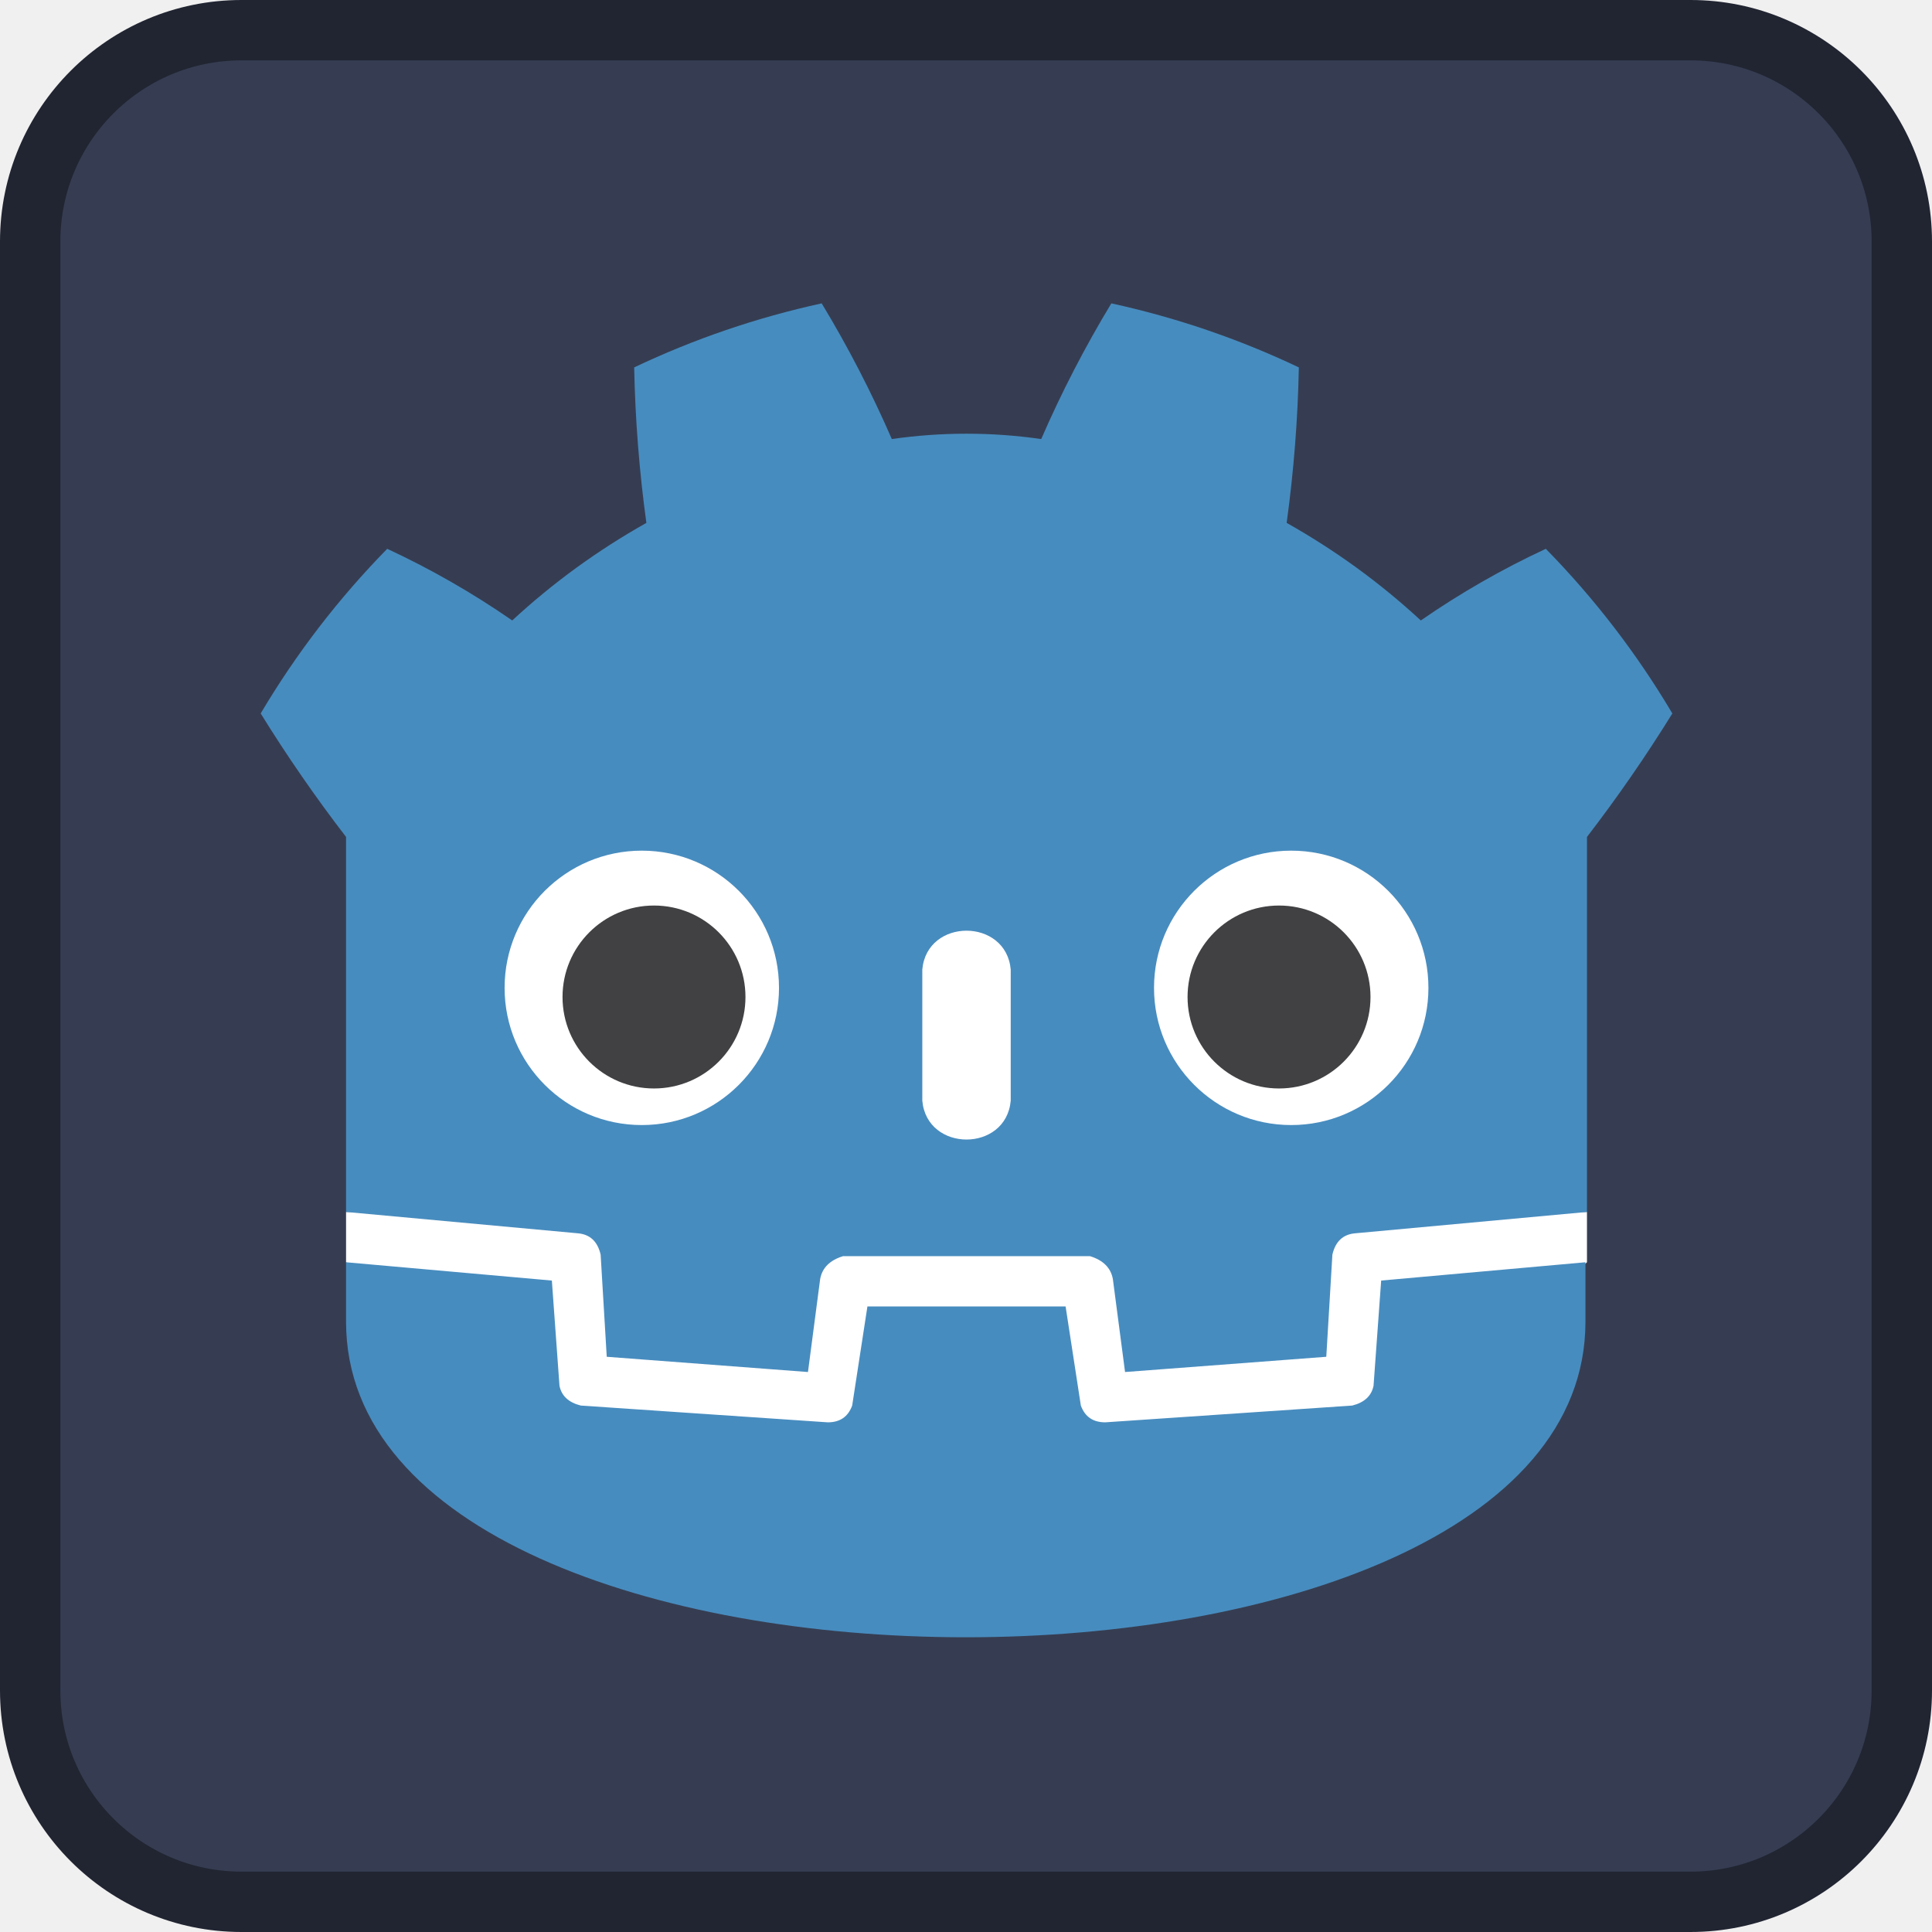
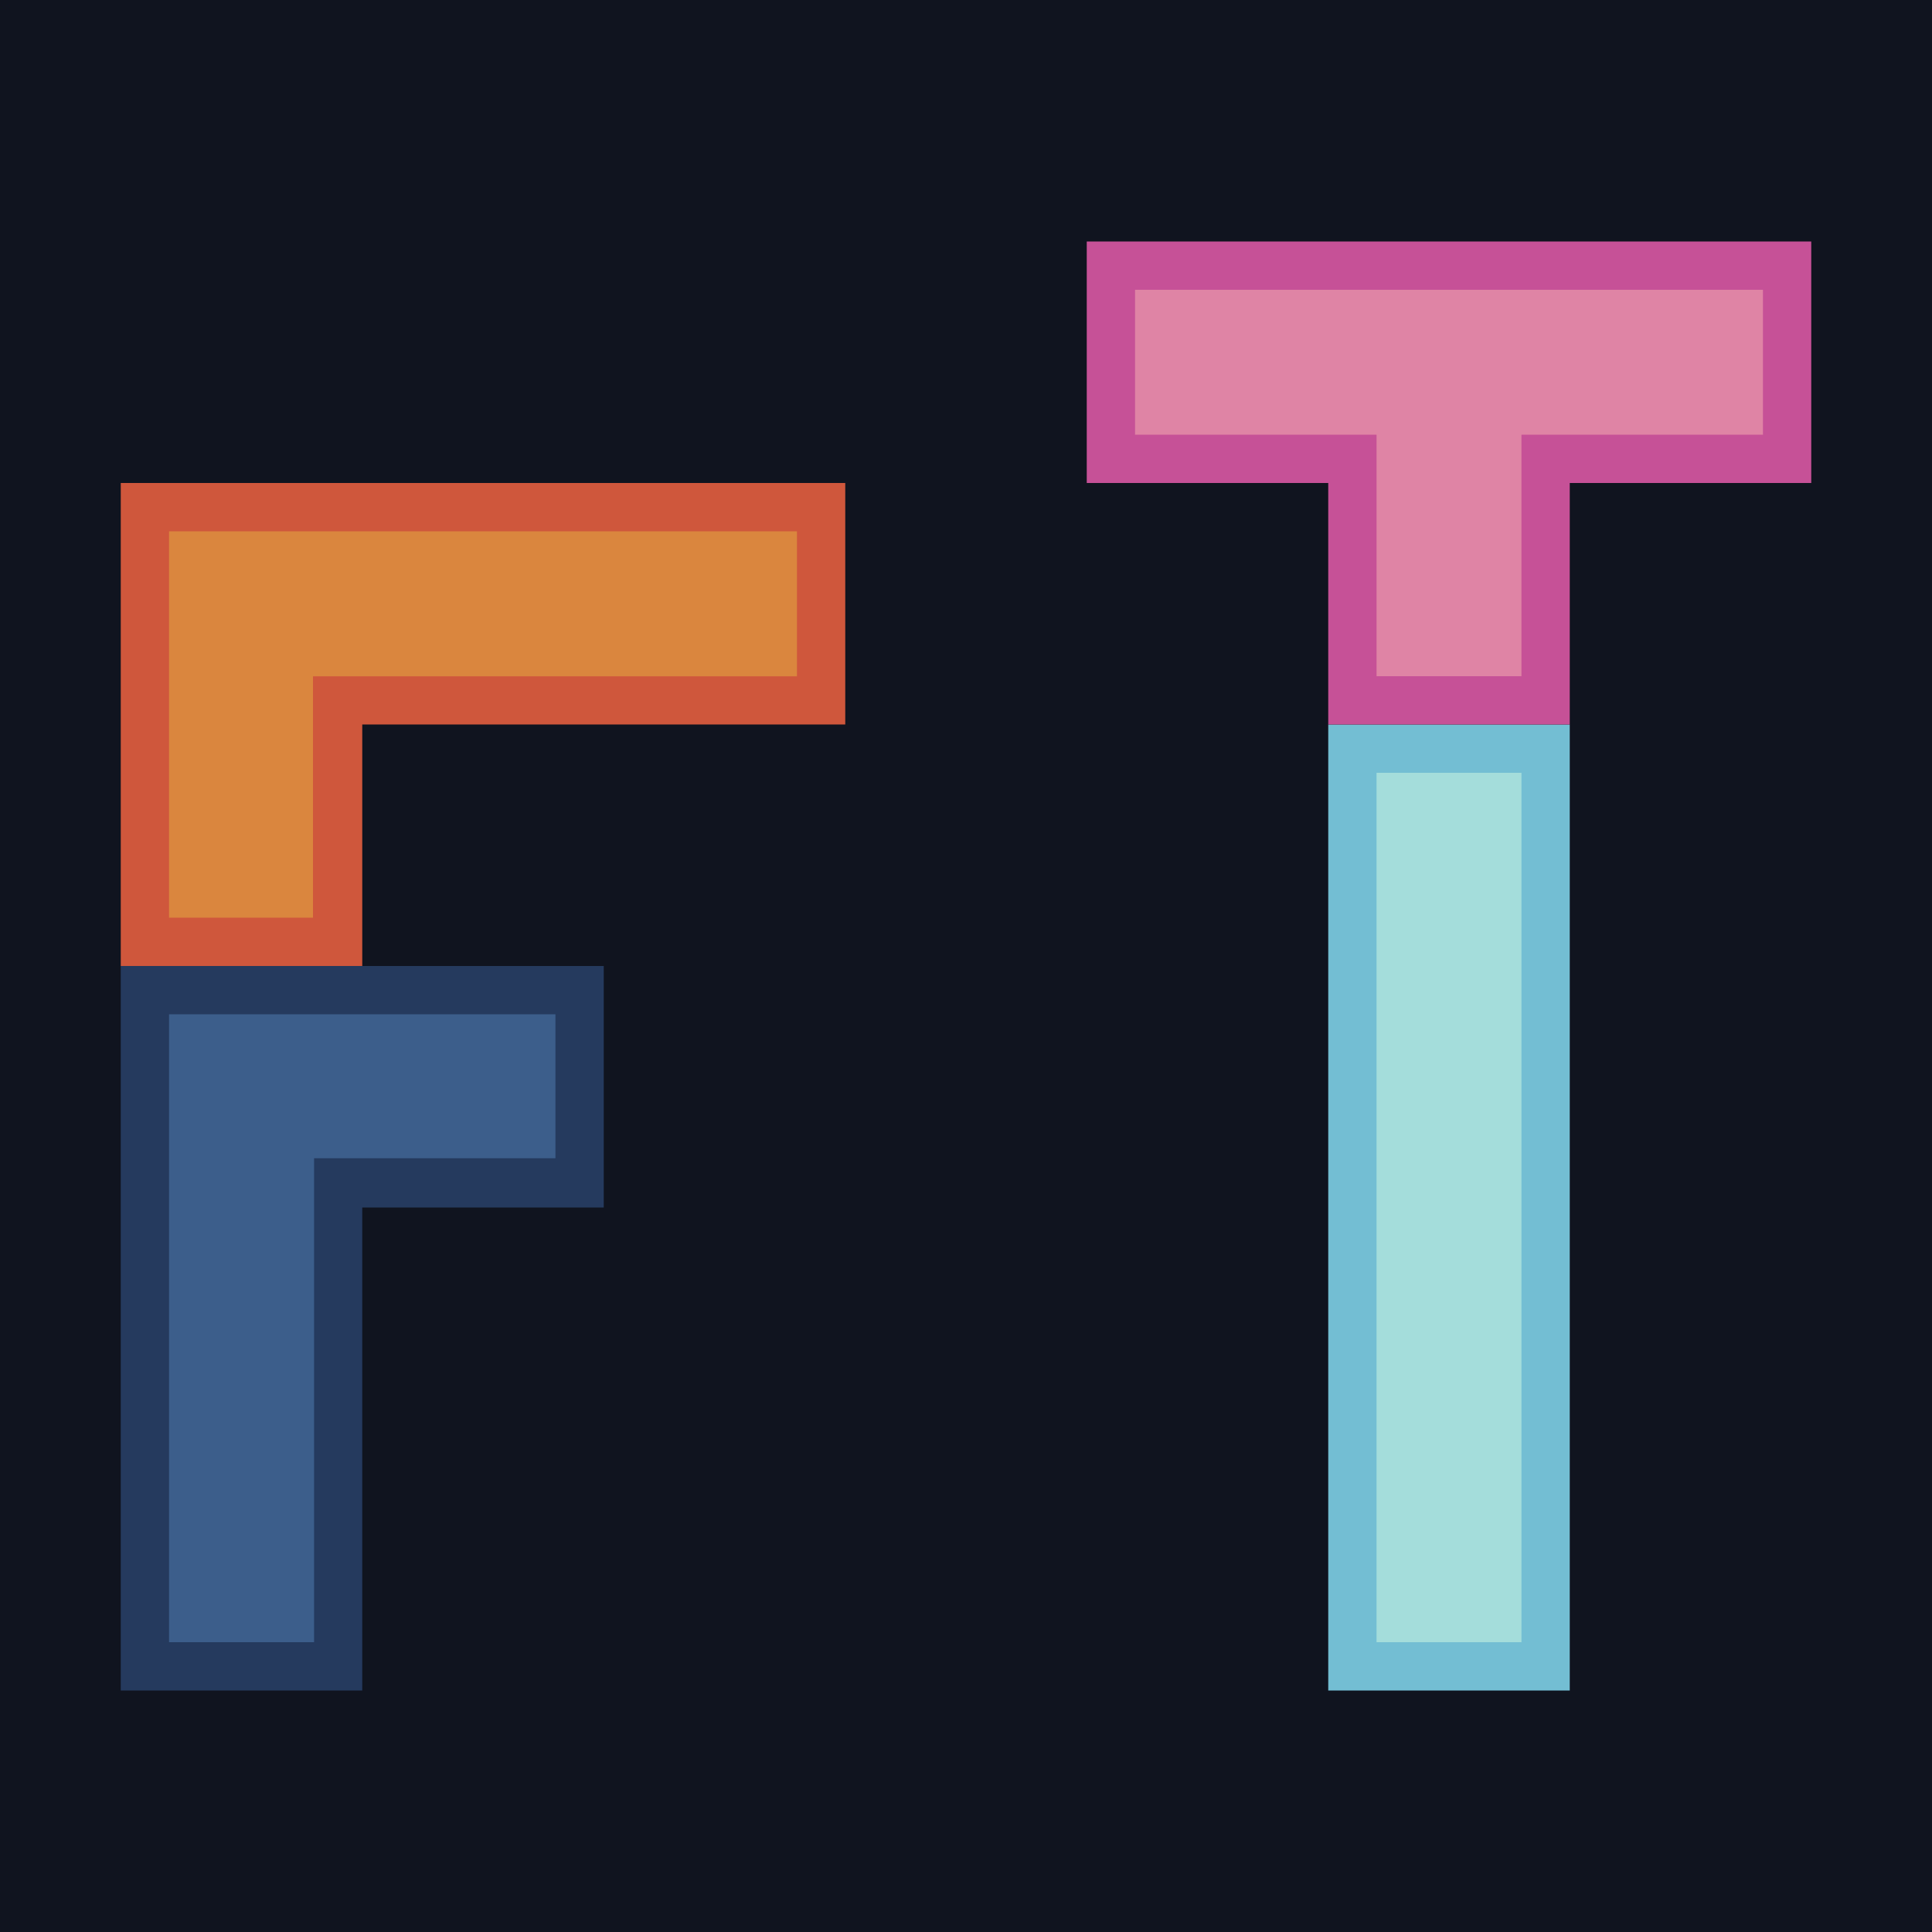
- <svg xmlns="http://www.w3.org/2000/svg" height="128" width="128">
-   <rect x="2" y="2" width="124" height="124" rx="14" fill="#363d52" stroke="#212532" stroke-width="4" />
-   <g transform="scale(.101) translate(122 122)">
-     <g fill="#fff">
-       <path d="M105 673v33q407 354 814 0v-33z" />
-       <path fill="#478cbf" d="m105 673 152 14q12 1 15 14l4 67 132 10 8-61q2-11 15-15h162q13 4 15 15l8 61 132-10 4-67q3-13 15-14l152-14V427q30-39 56-81-35-59-83-108-43 20-82 47-40-37-88-64 7-51 8-102-59-28-123-42-26 43-46 89-49-7-98 0-20-46-46-89-64 14-123 42 1 51 8 102-48 27-88 64-39-27-82-47-48 49-83 108 26 42 56 81zm0 33v39c0 276 813 276 813 0v-39l-134 12-5 69q-2 10-14 13l-162 11q-12 0-16-11l-10-65H447l-10 65q-4 11-16 11l-162-11q-12-3-14-13l-5-69z" />
-       <path d="M483 600c3 34 55 34 58 0v-86c-3-34-55-34-58 0z" />
-       <circle cx="725" cy="526" r="90" />
-       <circle cx="299" cy="526" r="90" />
-     </g>
-     <g fill="#414042">
-       <circle cx="307" cy="532" r="60" />
-       <circle cx="717" cy="532" r="60" />
-     </g>
+ <svg xmlns="http://www.w3.org/2000/svg" height="128" width="128" version="1.1" id="svg24" xml:space="preserve">
+   <defs id="defs28" />
+   <rect style="fill:#10141f;fill-opacity:1;stroke:none;stroke-width:4.58;stroke-opacity:1" id="rect367" width="128" height="128" x="0" y="0" />
+   <g id="g21589" transform="matrix(-1.6,0,0,-1.6,40,112)">
+     <path style="display:inline;fill:#253a5e;fill-opacity:1" d="m 12.873,-19.741 h 10 v -20 h 10 V -9.741 H 12.873 Z" id="path21324" class="UnoptimicedTransforms" transform="translate(-12.8726,39.74064)" />
+     <path style="fill:#3c5e8b;fill-opacity:1;stroke:none;stroke-width:0.112;stroke-dasharray:none;stroke-opacity:1" d="m 2,25.02 v -2.98 H 6.998 11.995 V 12.02 2 H 14.998 18 V 15 28 H 10 2 Z" id="path21585" />
+   </g>
+   <g id="g21589-6" transform="matrix(0,-1.6,-1.6,0,56,64)">
+     <path style="display:inline;fill:#cf573c;fill-opacity:1" d="m 12.873,-19.741 h 10 v -20 h 10 V -9.741 H 12.873 Z" id="path21324-7" class="UnoptimicedTransforms" transform="translate(-12.8726,39.74064)" />
+     <path style="fill:#da863e;fill-opacity:1;stroke:none;stroke-width:0.112;stroke-dasharray:none;stroke-opacity:1" d="m 2,25.02 v -2.98 H 6.998 11.995 V 12.02 2 H 14.998 18 V 15 28 H 10 2 Z" id="path21585-5" />
+   </g>
+   <g id="g25493" transform="matrix(1.6,0,0,1.6,88,48)">
+     <path style="fill:#73bed3;fill-opacity:1" d="M 0,20 V 0 C 3.333,0 6.667,0 10,0 V 20 40 C 6.667,40 3.333,40 0,40 Z" id="path24716" />
+     <path style="fill:#a4dddb;fill-opacity:1;stroke-width:0.735" d="M 2,20 V 2 c 2,0 4,0 6,0 v 18 18 c -2,0 -4,0 -6,0 z" id="path24716-3" />
+   </g>
+   <g id="g26406" transform="matrix(1.6,0,0,1.6,72,16)">
+     <path style="fill:#c65197;fill-opacity:1" d="M 10,10 H 0 V 0 H 30 V 10 H 20 V 20 H 10 Z" id="path25593" />
+     <path style="fill:#df84a5;fill-opacity:1" d="M 18,8 H 28 V 2 H 2 v 6 h 10 v 10 h 6 z" id="path25593-6" />
  </g>
</svg>
